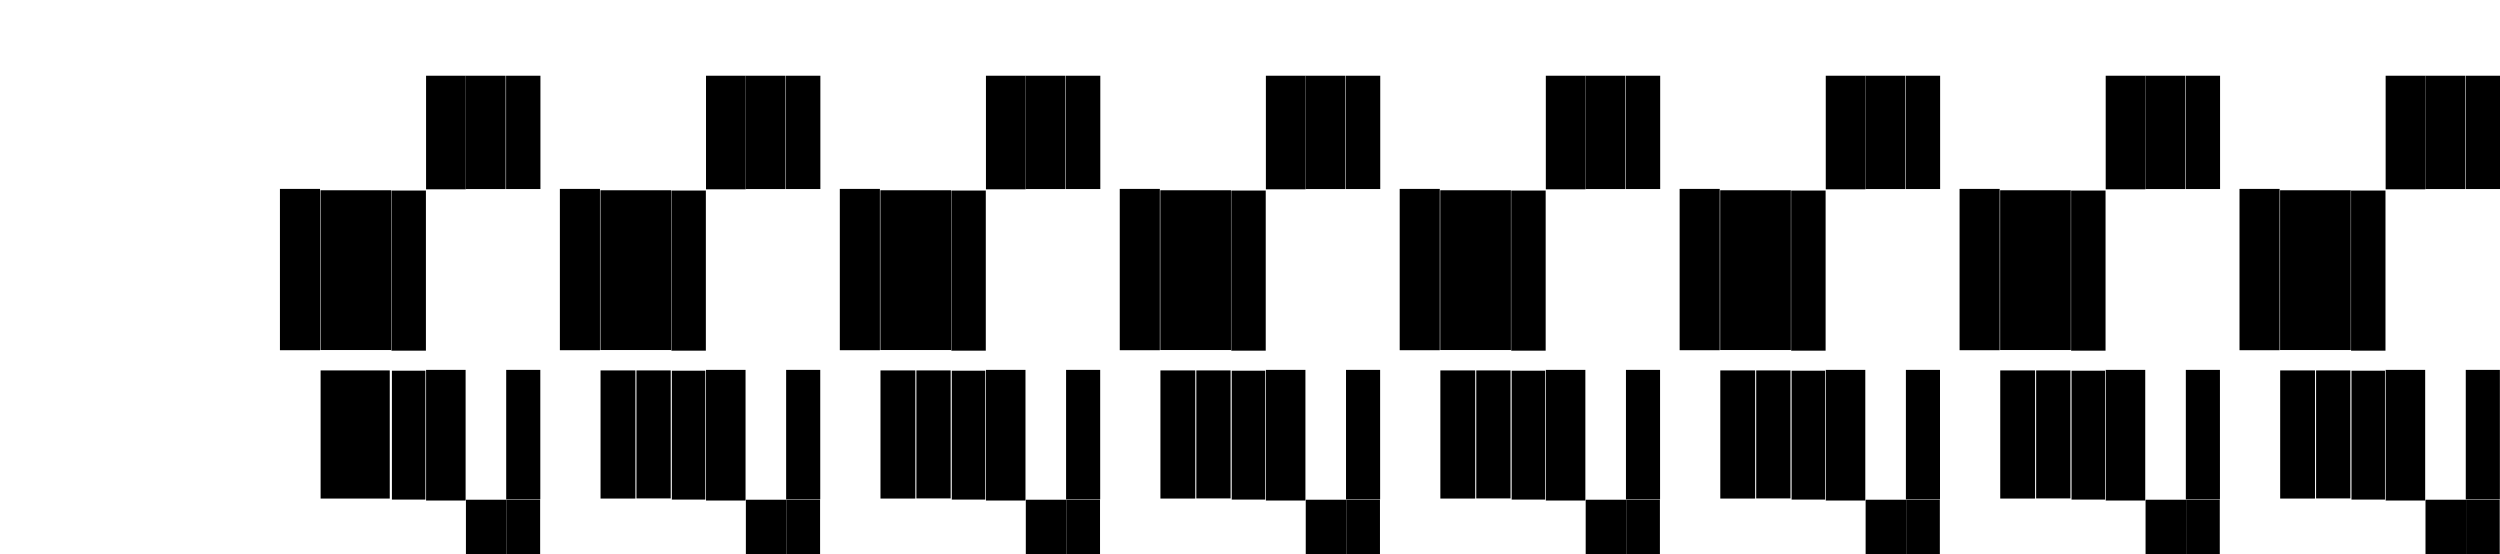
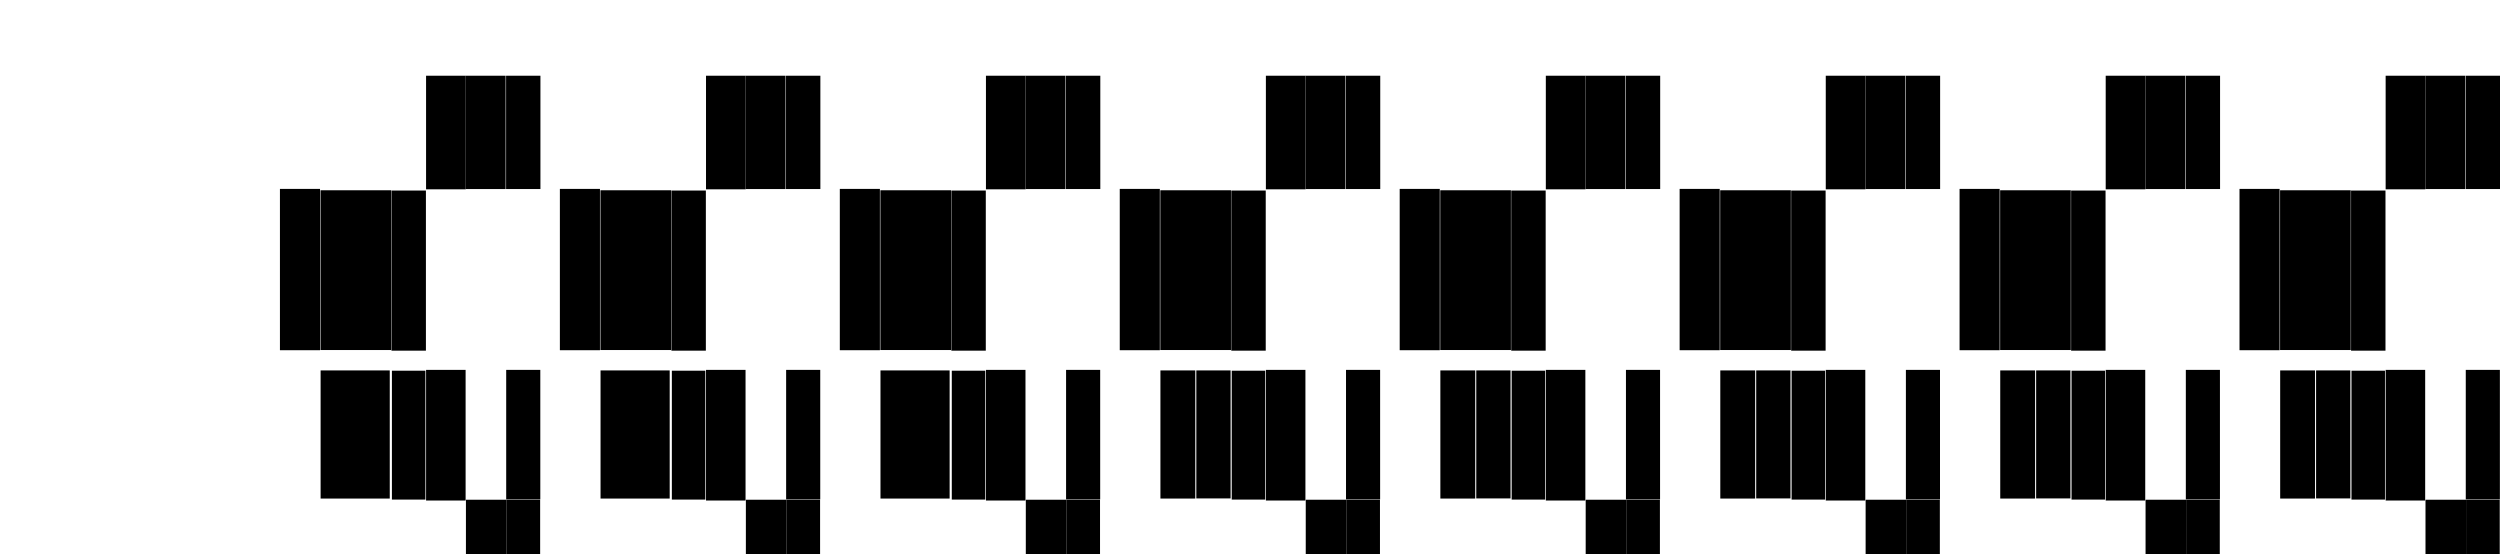
<svg xmlns="http://www.w3.org/2000/svg">
  <g transform="translate(10240,0)">
    <g transform="translate(-9216,0)">
      <image data-src="image/F/01.webp" width="1024" height="2454" />
      <text x="512" y="2300" class="m">9</text>
      <g transform="translate(0,277)">
        <rect x="827.2" y="0" width="125.66" height="414.5" class="o" data-hrsf="" />
        <rect x="679.788" y="0" width="145.688" height="414.553" class="o" />
        <rect x="534.547" y="0" width="145.165" height="415.493" class="o" />
      </g>
      <g transform="translate(0,695)">
        <rect x="408.034" y="2" width="125.939" height="585.69" class="o" />
        <rect x="148.37" y="1" width="258.447" height="584.394" class="o" />
        <rect x="0" y="-4" width="146.612" height="590.059" class="o" data-hrsf="" />
+       </g>
+       <g transform="translate(0,1353)">
+         <rect x="827.649" y="0" width="124.751" height="473.707" class="o" />
+         <rect x="534.547" y="0" width="144.607" height="477.881" class="o" />
+         <rect x="409.566" y="3" width="122.531" height="471.443" class="o" />
+         <rect x="148.754" y="2" width="252.937" height="468.701" class="o" />
+       </g>
+       <g transform="translate(0,1828)">
+         <rect x="828.759" y="0" width="123.08" height="417.683" class="o" />
+         <rect x="680.349" y="0" width="148.764" height="416.255" class="o" />
+       </g>
+     </g>
+     <g transform="translate(-8192,0)">
+       <image data-src="image/F/01.webp" width="1024" height="2454" />
+       <text x="512" y="2300" class="m">8</text>
+       <g transform="translate(0,277)">
+         <rect x="827.2" y="0" width="125.66" height="414.5" class="o" />
+         <rect x="679.788" y="0" width="145.688" height="414.553" class="o" />
+         <rect x="534.547" y="0" width="145.165" height="415.493" class="o" />
+       </g>
+       <g transform="translate(0,695)">
+         <rect x="408.034" y="2" width="125.939" height="585.69" class="o" />
+         <rect x="148.37" y="1" width="258.447" height="584.394" class="o" />
+         <rect x="0" y="-4" width="146.612" height="590.059" class="o" />
      </g>
      <g transform="translate(0,1353)">
        <rect x="827.649" y="0" width="124.751" height="473.707" class="o" />
        <rect x="534.547" y="0" width="144.607" height="477.881" class="o" />
        <rect x="409.566" y="3" width="122.531" height="471.443" class="o" />
        <rect x="148.754" y="2" width="252.937" height="468.701" class="x" />
      </g>
      <g transform="translate(0,1828)">
-         <rect x="828.759" y="0" width="123.08" height="417.683" class="o" />
-         <rect x="680.349" y="0" width="148.764" height="416.255" class="o" />
-       </g>
-     </g>
-     <g transform="translate(-8192,0)">
-       <image data-src="image/F/01.webp" width="1024" height="2454" />
-       <text x="512" y="2300" class="m">8</text>
-       <g transform="translate(0,277)">
-         <rect x="827.2" y="0" width="125.66" height="414.5" class="o" />
-         <rect x="679.788" y="0" width="145.688" height="414.553" class="o" />
-         <rect x="534.547" y="0" width="145.165" height="415.493" class="o" />
-       </g>
-       <g transform="translate(0,695)">
-         <rect x="408.034" y="2" width="125.939" height="585.69" class="o" />
-         <rect x="148.37" y="1" width="258.447" height="584.394" class="o" />
-         <rect x="0" y="-4" width="146.612" height="590.059" class="o" />
-       </g>
-       <g transform="translate(0,1353)">
-         <rect x="827.649" y="0" width="124.751" height="473.707" class="o" />
-         <rect x="534.547" y="0" width="144.607" height="477.881" class="o" />
-         <rect x="409.566" y="3" width="122.531" height="471.443" class="o" />
-         <rect x="280.077" y="2" width="125.407" height="468.206" class="o" />
-         <rect x="148.754" y="2" width="127.537" height="468.701" class="o" />
-       </g>
-       <g transform="translate(0,1828)">
        <rect x="828.759" y="0" width="123.08" height="417.683" class="x" />
        <rect x="680.349" y="0" width="148.764" height="416.255" class="o" />
      </g>
    </g>
    <g transform="translate(-7168,0)">
      <image data-src="image/F/01.webp" width="1024" height="2454" />
      <text x="512" y="2300" class="m">7</text>
      <g transform="translate(0,277)">
        <rect x="827.2" y="0" width="125.66" height="414.5" class="o" />
        <rect x="679.788" y="0" width="145.688" height="414.553" class="x" />
        <rect x="534.547" y="0" width="145.165" height="415.493" class="x" />
      </g>
      <g transform="translate(0,695)">
        <rect x="408.034" y="2" width="125.939" height="585.69" class="x" />
        <rect x="148.37" y="1" width="258.447" height="584.394" class="x" />
        <rect x="0" y="-4" width="146.612" height="590.059" class="x" />
      </g>
      <g transform="translate(0,1353)">
        <rect x="827.649" y="0" width="124.751" height="473.707" class="x" />
        <rect x="534.547" y="0" width="144.607" height="477.881" class="x" />
        <rect x="409.566" y="3" width="122.531" height="471.443" class="x" />
-         <rect x="280.077" y="2" width="125.407" height="468.206" class="x" />
-         <rect x="148.754" y="2" width="127.537" height="468.701" class="x" />
+         <rect x="148.754" y="2" width="252.937" height="468.701" class="o" />
      </g>
      <g transform="translate(0,1828)">
        <rect x="828.759" y="0" width="123.08" height="417.683" class="x" />
        <rect x="680.349" y="0" width="148.764" height="416.255" class="x" />
      </g>
    </g>
    <g transform="translate(-6144,0)">
      <image data-src="image/F/01.webp" width="1024" height="2454" />
      <text x="512" y="2300" class="m">6</text>
      <g transform="translate(0,277)">
        <rect x="827.2" y="0" width="125.66" height="414.5" class="o" data-hrsf="" />
        <rect x="679.788" y="0" width="145.688" height="414.553" class="o" data-hrsf="" />
        <rect x="534.547" y="0" width="145.165" height="415.493" class="o" data-hrsf="" />
      </g>
      <g transform="translate(0,695)">
        <rect x="408.034" y="2" width="125.939" height="585.69" class="o" data-hrsf="" />
        <rect x="148.37" y="1" width="258.447" height="584.394" class="o" data-hrsf="" />
        <rect x="0" y="-4" width="146.612" height="590.059" class="o" data-hrsf="" />
      </g>
      <g transform="translate(0,1353)">
        <rect x="827.649" y="0" width="124.751" height="473.707" class="o" data-hrsf="" />
        <rect x="534.547" y="0" width="144.607" height="477.881" class="o" data-hrsf="" />
        <rect x="409.566" y="3" width="122.531" height="471.443" class="o" data-hrsf="" />
        <rect x="280.077" y="2" width="125.407" height="468.206" class="o" data-hrsf="" />
        <rect x="148.754" y="2" width="127.537" height="468.701" class="o" data-hrsf="" />
      </g>
      <g transform="translate(0,1828)">
        <rect x="828.759" y="0" width="123.08" height="417.683" class="o" data-hrsf="" />
        <rect x="680.349" y="0" width="148.764" height="416.255" class="o" data-hrsf="" />
      </g>
    </g>
    <g transform="translate(-5120,0)">
      <image data-src="image/F/01.webp" width="1024" height="2454" />
      <text x="512" y="2300" class="m">5</text>
      <g transform="translate(0,277)">
        <rect x="827.2" y="0" width="125.66" height="414.5" class="o" data-hrsf="" />
        <rect x="679.788" y="0" width="145.688" height="414.553" class="o" data-hrsf="" />
        <rect x="534.547" y="0" width="145.165" height="415.493" class="o" data-hrsf="" />
      </g>
      <g transform="translate(0,695)">
        <rect x="408.034" y="2" width="125.939" height="585.69" class="o" data-hrsf="" />
        <rect x="148.37" y="1" width="258.447" height="584.394" class="m l" data-hrsf="./Business/Lecture/04.pdf" />
        <rect x="0" y="-4" width="146.612" height="590.059" class="o" data-hrsf="" />
      </g>
      <g transform="translate(0,1353)">
        <rect x="827.649" y="0" width="124.751" height="473.707" class="o" data-hrsf="" />
        <rect x="534.547" y="0" width="144.607" height="477.881" class="o" data-hrsf="" />
        <rect x="409.566" y="3" width="122.531" height="471.443" class="o" data-hrsf="" />
        <rect x="280.077" y="2" width="125.407" height="468.206" class="o" data-hrsf="" />
        <rect x="148.754" y="2" width="127.537" height="468.701" class="o" data-hrsf="" />
      </g>
      <g transform="translate(0,1828)">
        <rect x="828.759" y="0" width="123.08" height="417.683" class="o" data-hrsf="" />
        <rect x="680.349" y="0" width="148.764" height="416.255" class="o" data-hrsf="" />
      </g>
    </g>
    <g transform="translate(-4096,0)">
      <image data-src="image/F/01.webp" width="1024" height="2454" />
      <text x="512" y="2300" class="m">4</text>
      <g transform="translate(0,277)">
        <rect x="827.2" y="0" width="125.66" height="414.5" class="o" data-hrsf="" />
        <rect x="679.788" y="0" width="145.688" height="414.553" class="o" data-hrsf="" />
        <rect x="534.547" y="0" width="145.165" height="415.493" class="o" data-hrsf="" />
      </g>
      <g transform="translate(0,695)">
        <rect x="408.034" y="2" width="125.939" height="585.69" class="o" data-hrsf="" />
        <rect x="148.37" y="1" width="258.447" height="584.394" class="m l" data-hrsf="./Business/Lecture/03.pdf" />
        <rect x="0" y="-4" width="146.612" height="590.059" class="o" data-hrsf="" />
      </g>
      <g transform="translate(0,1353)">
        <rect x="827.649" y="0" width="124.751" height="473.707" class="o" data-hrsf="" />
        <rect x="534.547" y="0" width="144.607" height="477.881" class="o" data-hrsf="" />
        <rect x="409.566" y="3" width="122.531" height="471.443" class="o" data-hrsf="" />
        <rect x="280.077" y="2" width="125.407" height="468.206" class="o" data-hrsf="" />
        <rect x="148.754" y="2" width="127.537" height="468.701" class="o" data-hrsf="" />
      </g>
      <g transform="translate(0,1828)">
        <rect x="828.759" y="0" width="123.08" height="417.683" class="o" data-hrsf="" />
        <rect x="680.349" y="0" width="148.764" height="416.255" class="o" data-hrsf="" />
      </g>
    </g>
    <g transform="translate(-3072,0)">
      <image data-src="image/F/01.webp" width="1024" height="2454" />
      <text x="512" y="2300" class="m">3</text>
      <g transform="translate(0,277)">
        <rect x="827.2" y="0" width="125.66" height="414.5" class="o" data-hrsf="" />
        <rect x="679.788" y="0" width="145.688" height="414.553" class="o" data-hrsf="" />
        <rect x="534.547" y="0" width="145.165" height="415.493" class="o" data-hrsf="" />
      </g>
      <g transform="translate(0,695)">
        <rect x="408.034" y="2" width="125.939" height="585.69" class="o" data-hrsf="" />
        <rect x="148.37" y="1" width="258.447" height="584.394" class="m l" data-hrsf="./Business/Lecture/02.pdf" />
        <rect x="0" y="-4" width="146.612" height="590.059" class="o" data-hrsf="" />
      </g>
      <g transform="translate(0,1353)">
        <rect x="827.649" y="0" width="124.751" height="473.707" class="o" data-hrsf="" />
        <rect x="534.547" y="0" width="144.607" height="477.881" class="o" data-hrsf="" />
        <rect x="409.566" y="3" width="122.531" height="471.443" class="o" data-hrsf="" />
        <rect x="280.077" y="2" width="125.407" height="468.206" class="o" data-hrsf="" />
        <rect x="148.754" y="2" width="127.537" height="468.701" class="o" data-hrsf="" />
      </g>
      <g transform="translate(0,1828)">
        <rect x="828.759" y="0" width="123.08" height="417.683" class="o" data-hrsf="" />
        <rect x="680.349" y="0" width="148.764" height="416.255" class="o" data-hrsf="" />
      </g>
    </g>
    <g transform="translate(-2048,0)">
      <image data-src="image/F/01.webp" width="1024" height="2454" />
      <text x="512" y="2300" class="m">2</text>
      <g transform="translate(0,277)">
        <rect x="827.2" y="0" width="125.66" height="414.5" class="o" data-hrsf="" />
        <rect x="679.788" y="0" width="145.688" height="414.553" class="o" data-hrsf="" />
        <rect x="534.547" y="0" width="145.165" height="415.493" class="o" data-hrsf="" />
      </g>
      <g transform="translate(0,695)">
        <rect x="408.034" y="2" width="125.939" height="585.69" class="o" data-hrsf="" />
        <rect x="148.37" y="1" width="258.447" height="584.394" class="m l" data-hrsf="./Business/Lecture/01.pdf" />
        <rect x="0" y="-4" width="146.612" height="590.059" class="o" data-hrsf="" />
      </g>
      <g transform="translate(0,1353)">
        <rect x="827.649" y="0" width="124.751" height="473.707" class="o" data-hrsf="" />
        <rect x="534.547" y="0" width="144.607" height="477.881" class="o" data-hrsf="" />
        <rect x="409.566" y="3" width="122.531" height="471.443" class="o" data-hrsf="" />
        <rect x="280.077" y="2" width="125.407" height="468.206" class="o" data-hrsf="" />
        <rect x="148.754" y="2" width="127.537" height="468.701" class="o" data-hrsf="" />
      </g>
      <g transform="translate(0,1828)">
        <rect x="828.759" y="0" width="123.08" height="417.683" class="o" data-hrsf="" />
        <rect x="680.349" y="0" width="148.764" height="416.255" class="o" data-hrsf="" />
      </g>
    </g>
    <g transform="translate(-1024,0)">
      <image data-src="image/F/01.webp" width="1024" height="2454" />
      <text x="512" y="2300" class="m">1</text>
      <g transform="translate(0,277)">
        <rect x="827.2" y="0" width="125.66" height="414.5" class="o" data-hrsf="" />
        <rect x="679.788" y="0" width="145.688" height="414.553" class="o" data-hrsf="" />
        <rect x="534.547" y="0" width="145.165" height="415.493" class="o" data-hrsf="" />
      </g>
      <g transform="translate(0,695)">
        <rect x="408.034" y="2" width="125.939" height="585.69" class="o" data-hrsf="" />
        <rect x="148.37" y="1" width="258.447" height="584.394" class="o" data-hrsf="" />
        <rect x="0" y="-4" width="146.612" height="590.059" class="o" data-hrsf="" />
      </g>
      <g transform="translate(0,1353)">
        <rect x="827.649" y="0" width="124.751" height="473.707" class="o" data-hrsf="" />
        <rect x="534.547" y="0" width="144.607" height="477.881" class="o" data-hrsf="" />
        <rect x="409.566" y="3" width="122.531" height="471.443" class="o" data-hrsf="" />
        <rect x="280.077" y="2" width="125.407" height="468.206" class="o" data-hrsf="" />
        <rect x="148.754" y="2" width="127.537" height="468.701" class="o" data-hrsf="" />
      </g>
      <g transform="translate(0,1828)">
        <rect x="828.759" y="0" width="123.08" height="417.683" class="o" data-hrsf="" />
        <rect x="680.349" y="0" width="148.764" height="416.255" class="o" data-hrsf="" />
      </g>
    </g>
    <g id="dynamic-links-group" />
  </g>
</svg>
